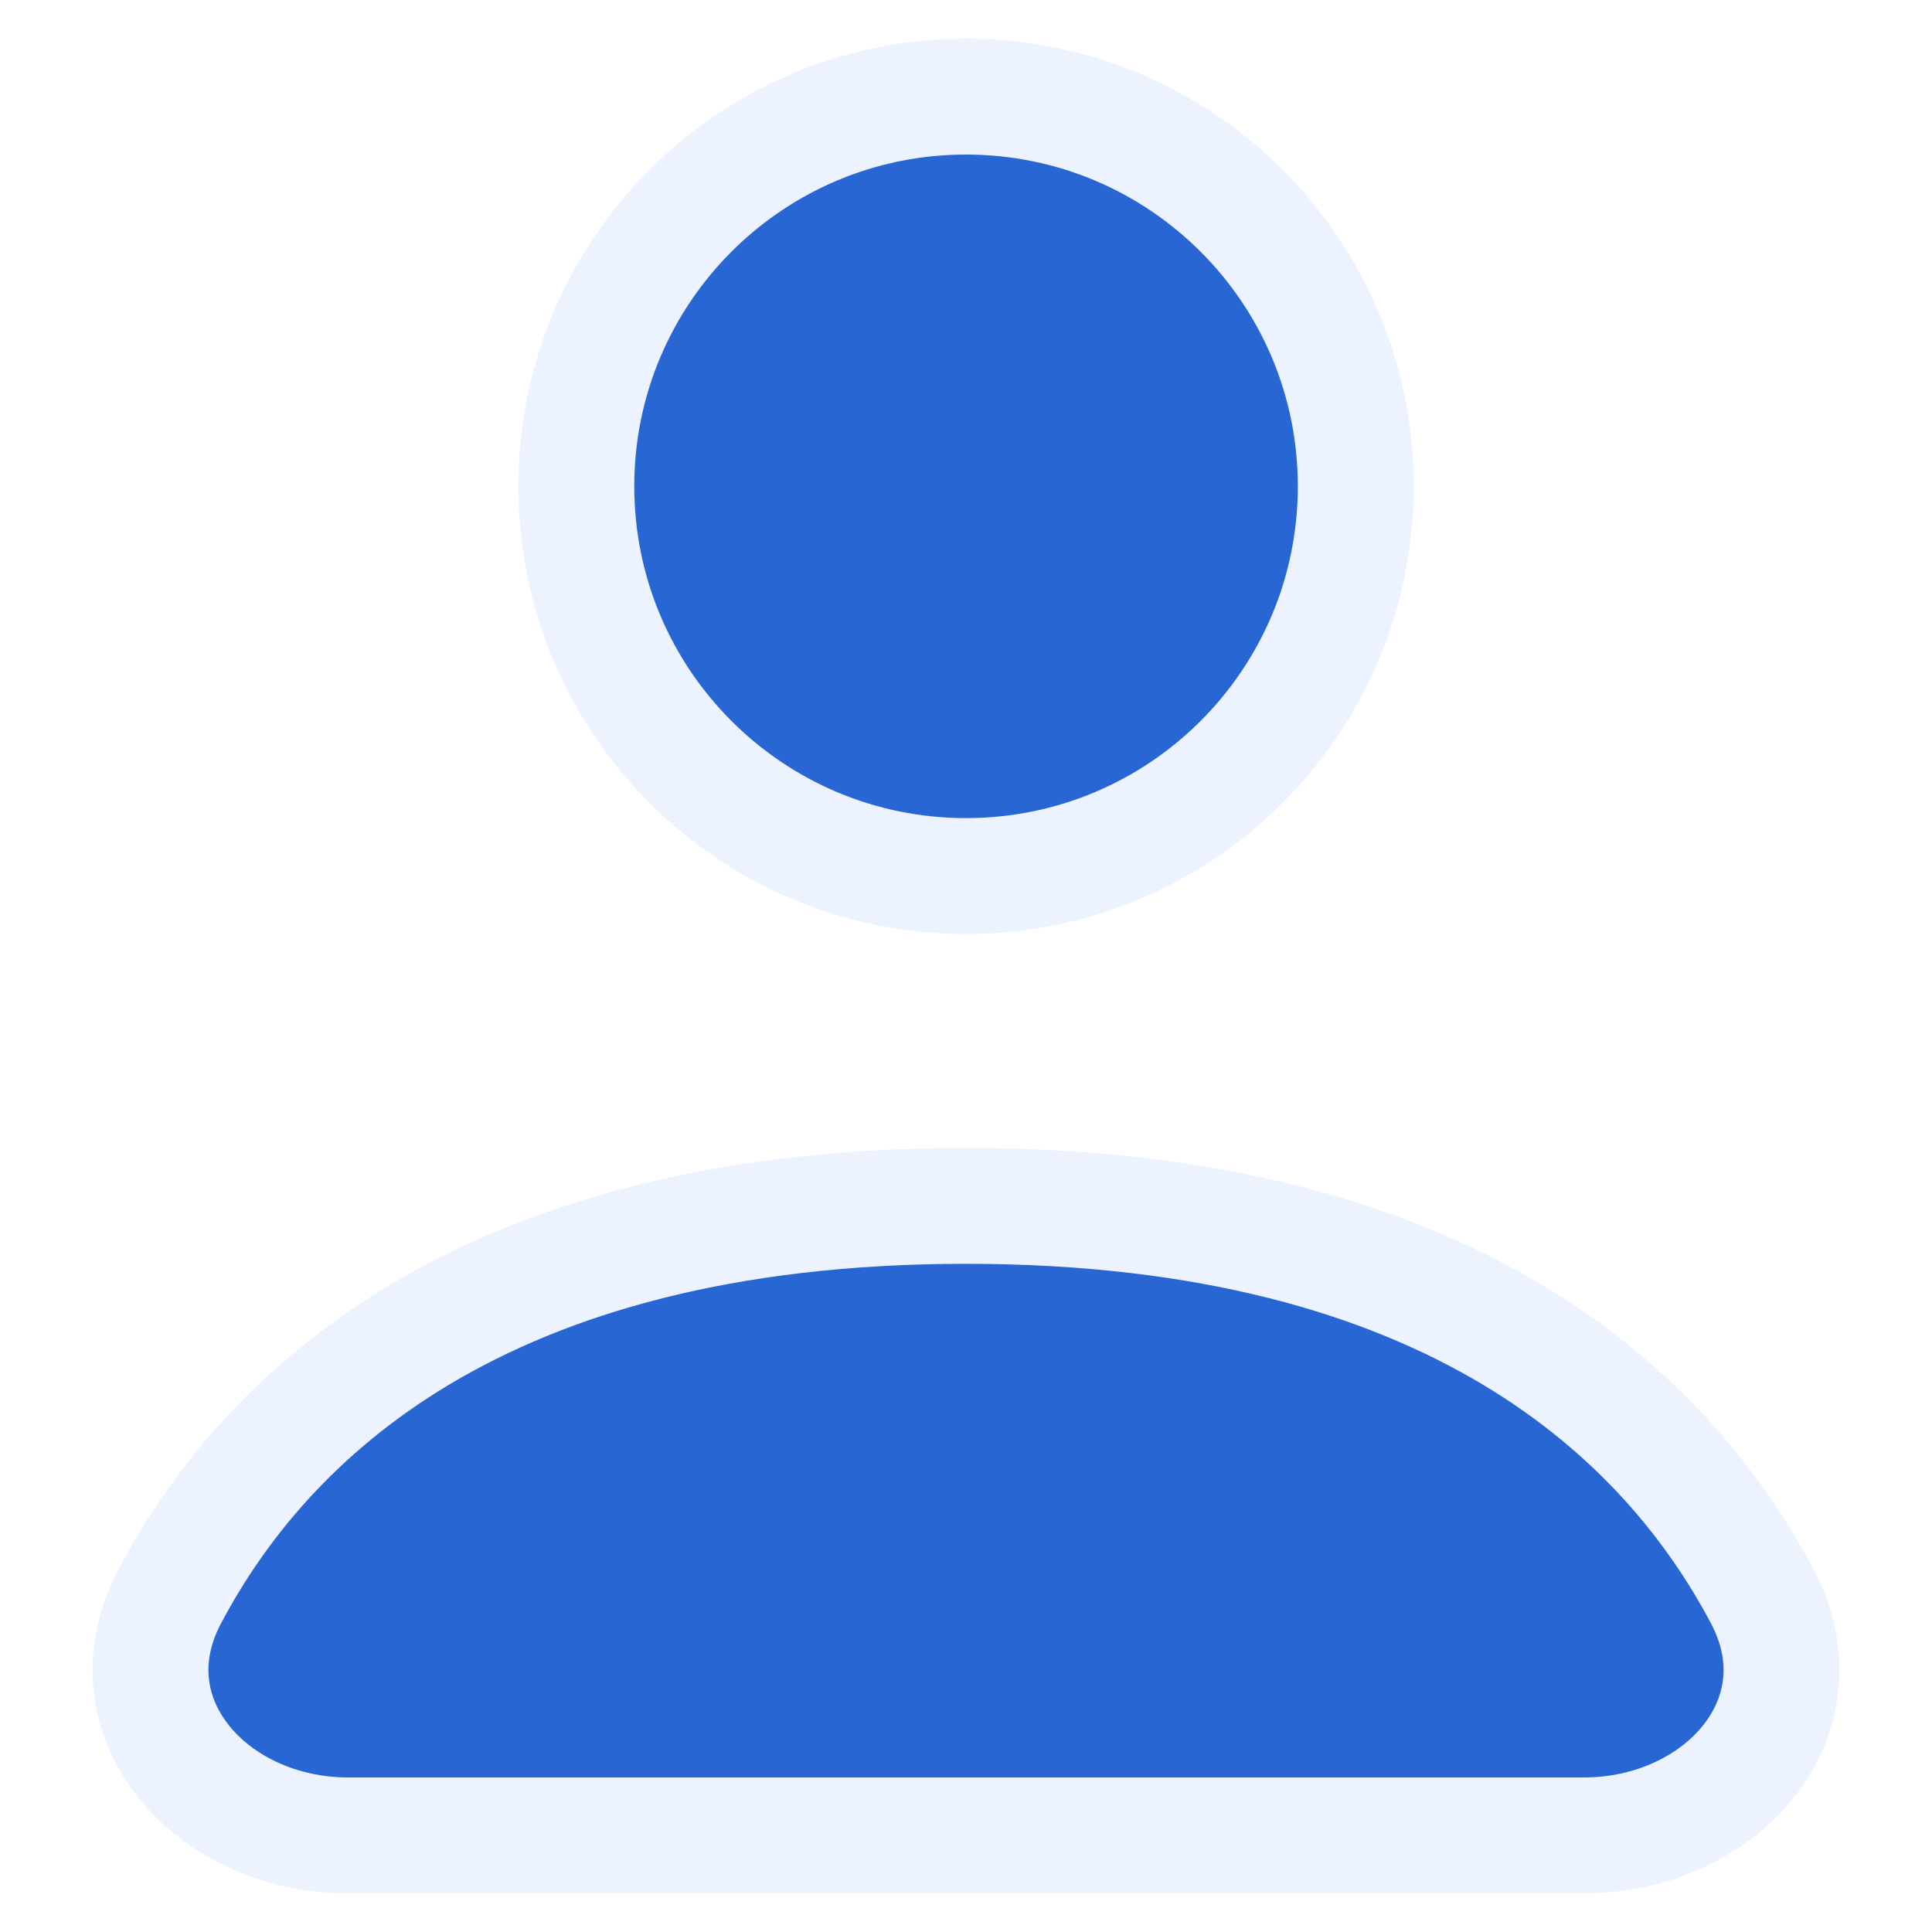
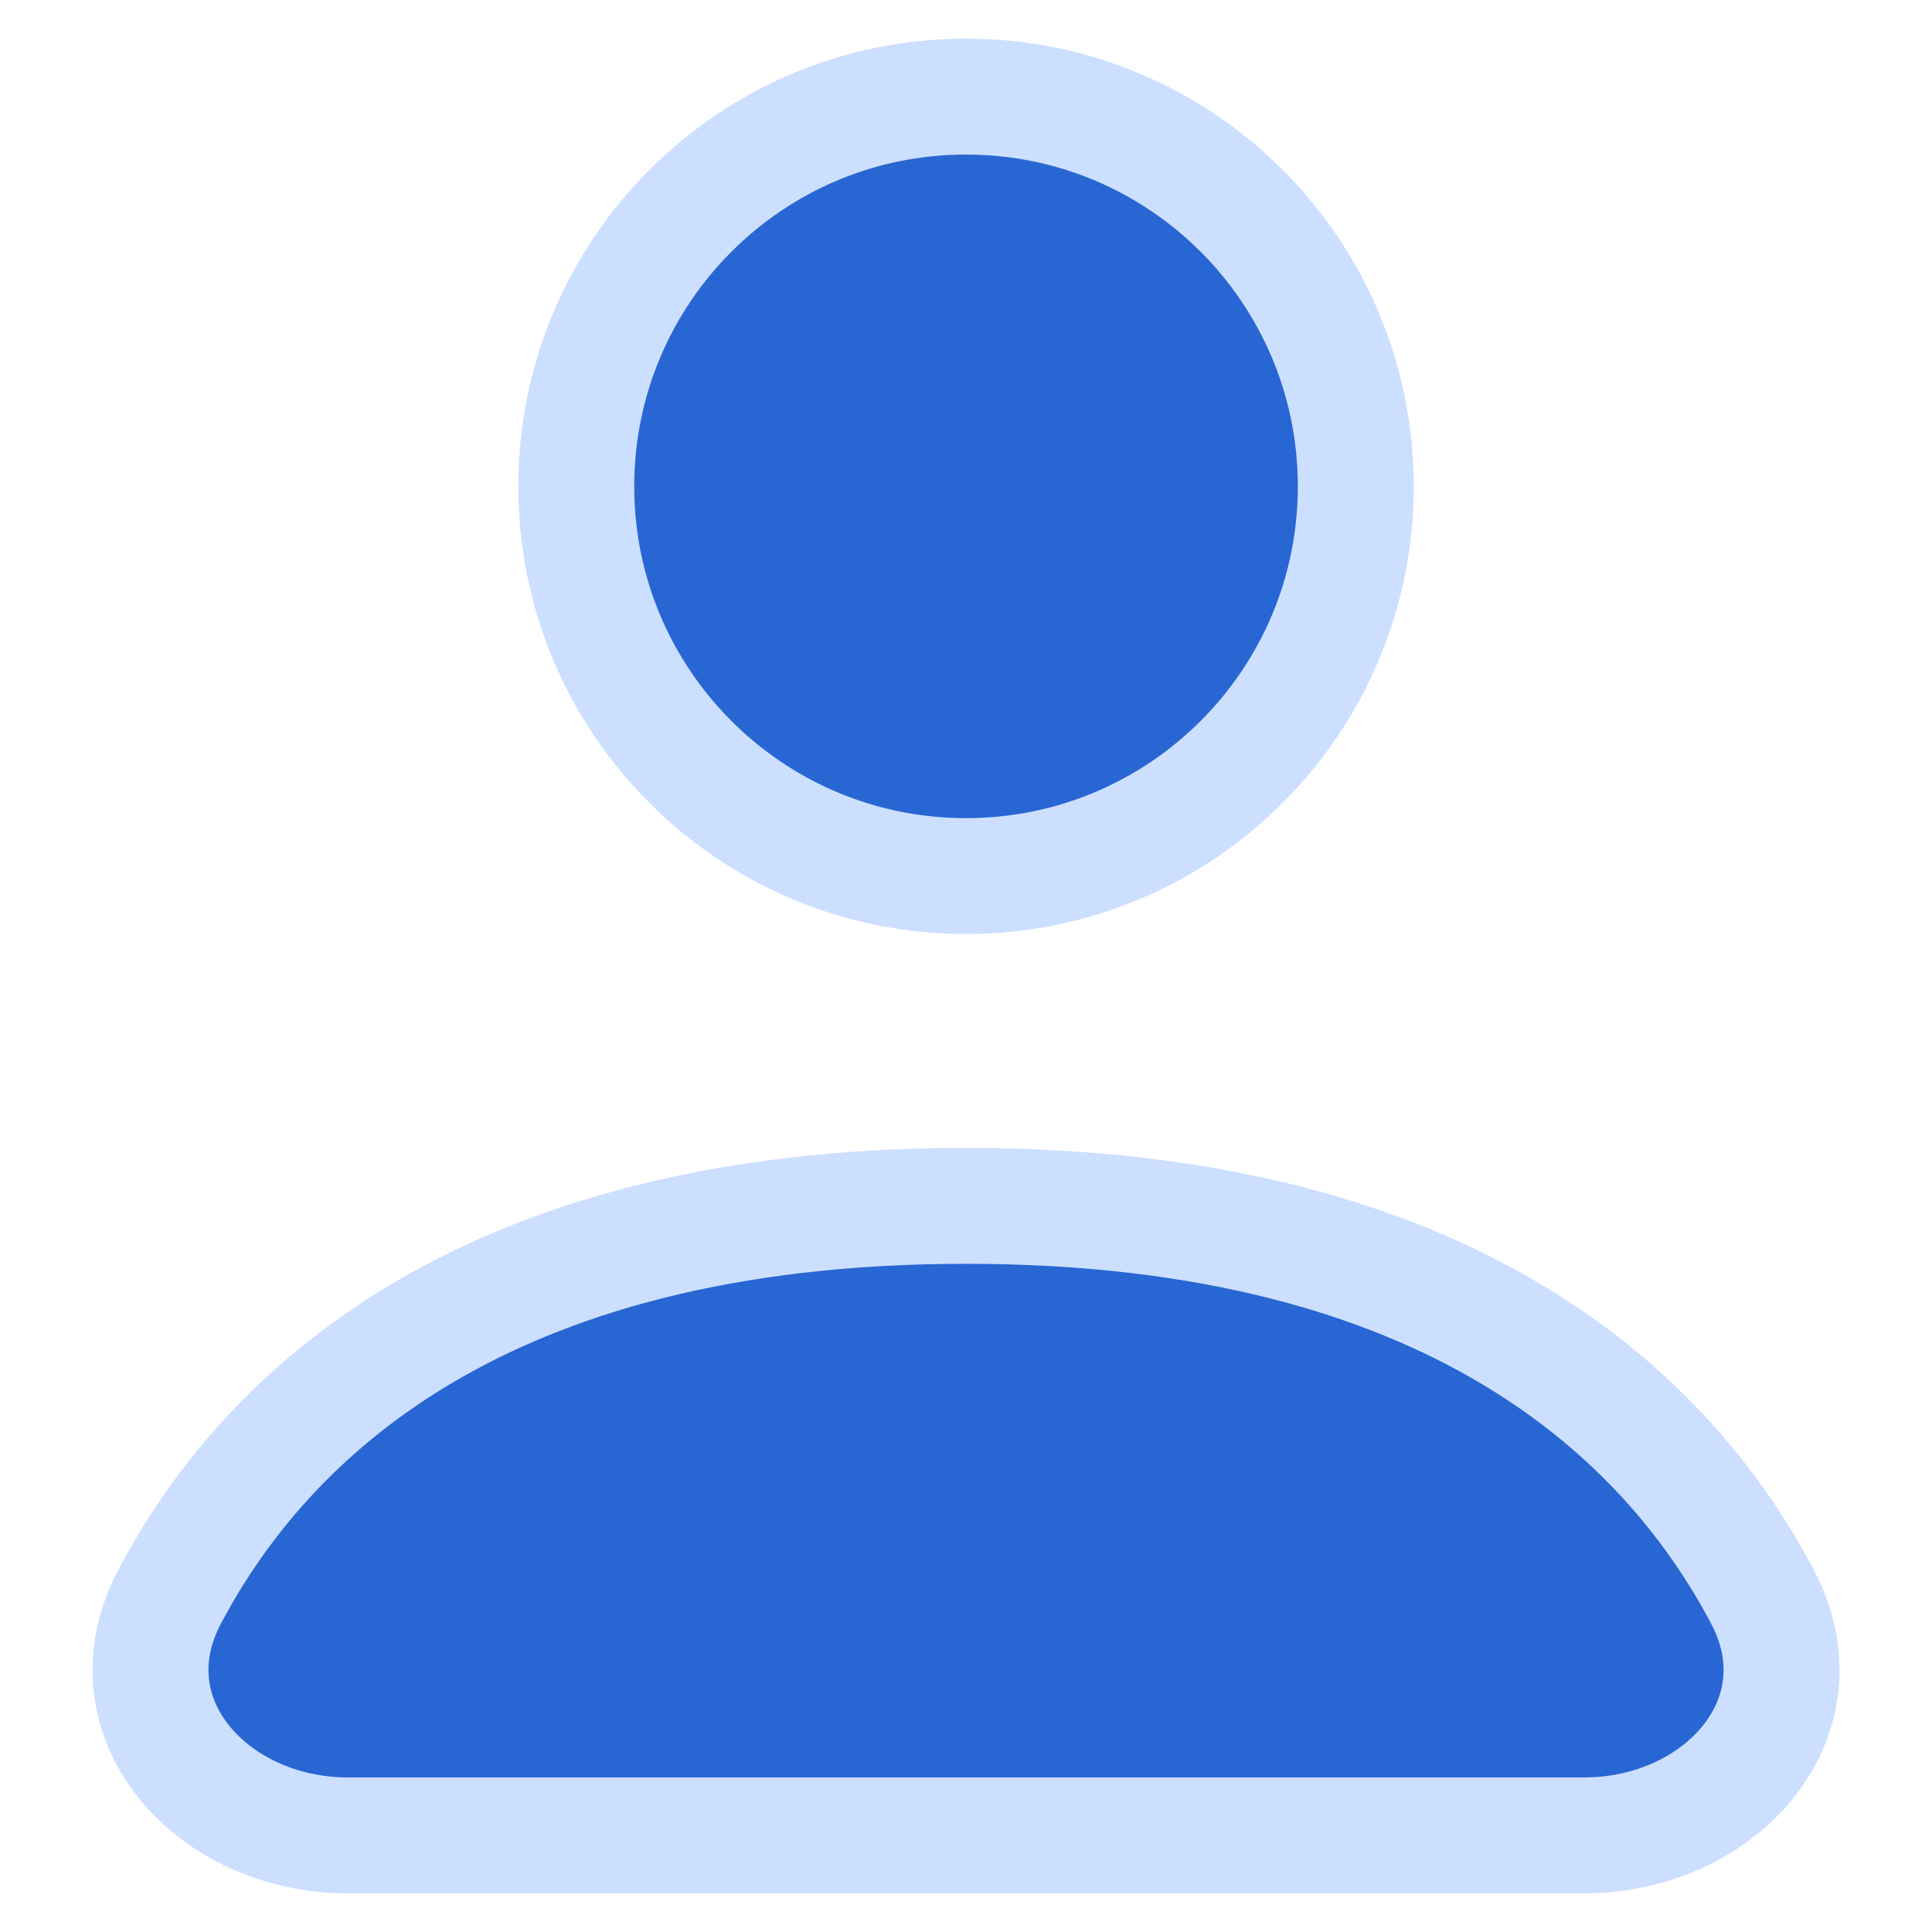
- <svg xmlns="http://www.w3.org/2000/svg" width="20" height="20" viewBox="0 0 20 20" fill="none">
-   <path d="M10 9.069C12.228 9.069 14.035 7.263 14.035 5.034C14.035 2.806 12.228 1 10 1C7.772 1 5.966 2.806 5.966 5.034C5.966 7.263 7.772 9.069 10 9.069Z" fill="#2866D3" />
-   <path d="M3.604 19H16.396C17.814 19 18.906 17.781 18.244 16.528C17.27 14.684 15.05 12.483 10 12.483C4.95 12.483 2.73 14.684 1.756 16.528C1.094 17.781 2.186 19 3.604 19Z" fill="#2866D3" />
-   <path d="M10 9.069C12.228 9.069 14.035 7.263 14.035 5.034C14.035 2.806 12.228 1 10 1C7.772 1 5.966 2.806 5.966 5.034C5.966 7.263 7.772 9.069 10 9.069Z" stroke="#ECF3FF" stroke-width="1.2" stroke-linecap="round" stroke-linejoin="round" />
-   <path d="M3.604 19H16.396C17.814 19 18.906 17.781 18.244 16.528C17.27 14.684 15.05 12.483 10 12.483C4.95 12.483 2.73 14.684 1.756 16.528C1.094 17.781 2.186 19 3.604 19Z" stroke="#ECF3FF" stroke-width="1.2" stroke-linecap="round" stroke-linejoin="round" />
+ <svg xmlns="http://www.w3.org/2000/svg" width="28" height="28" viewBox="0 0 28 28" fill="none">
+   <path d="M14 12.697C17.12 12.697 19.649 10.168 19.649 7.049C19.649 3.929 17.12 1.4 14 1.4C10.881 1.4 8.352 3.929 8.352 7.049C8.352 10.168 10.881 12.697 14 12.697Z" fill="#2866D3" />
+   <path d="M5.046 26.6H22.955C24.94 26.6 26.468 24.894 25.542 23.139C24.178 20.558 21.07 17.476 14.001 17.476C6.931 17.476 3.823 20.558 2.459 23.139C1.532 24.894 3.061 26.6 5.046 26.6Z" fill="#2866D3" />
+   <path d="M14 12.697C17.12 12.697 19.649 10.168 19.649 7.049C19.649 3.929 17.12 1.4 14 1.4C10.881 1.4 8.352 3.929 8.352 7.049C8.352 10.168 10.881 12.697 14 12.697Z" stroke="#CCDFFF" stroke-width="1.68" stroke-linecap="round" stroke-linejoin="round" />
+   <path d="M5.046 26.6H22.955C24.94 26.6 26.468 24.894 25.542 23.139C24.178 20.558 21.07 17.476 14.001 17.476C6.931 17.476 3.823 20.558 2.459 23.139C1.532 24.894 3.061 26.6 5.046 26.6Z" stroke="#CCDFFF" stroke-width="1.68" stroke-linecap="round" stroke-linejoin="round" />
</svg>
